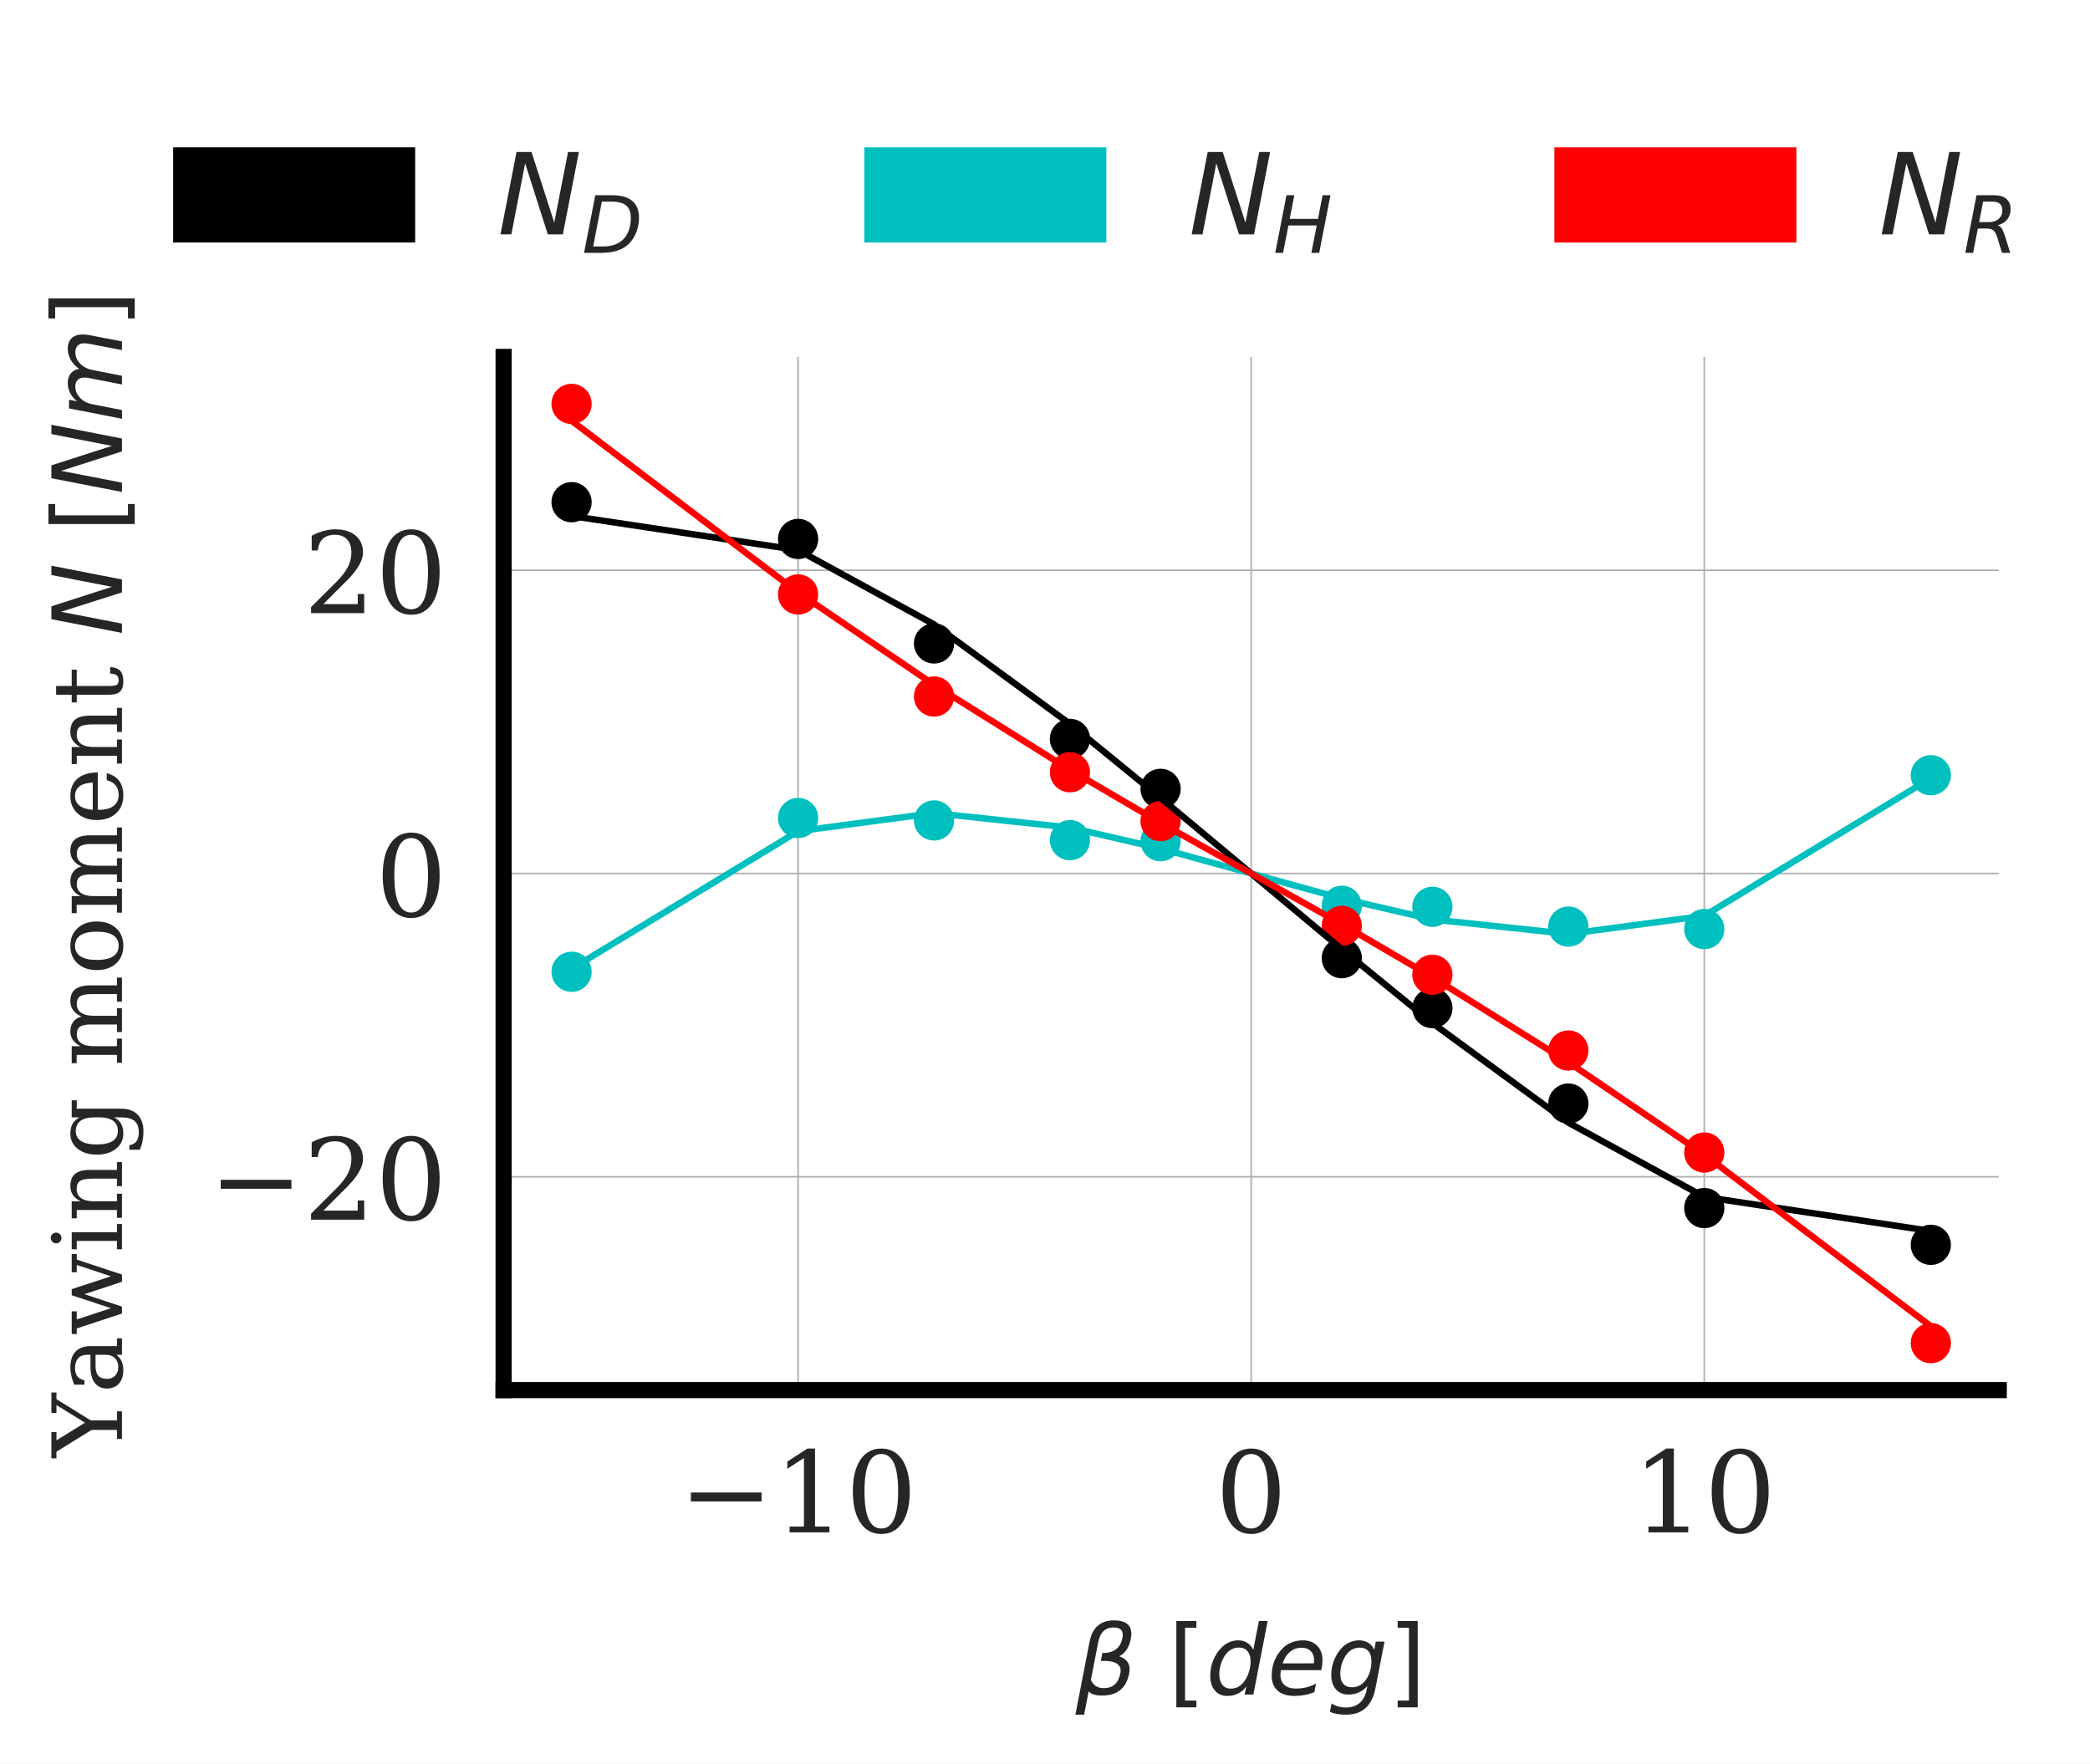
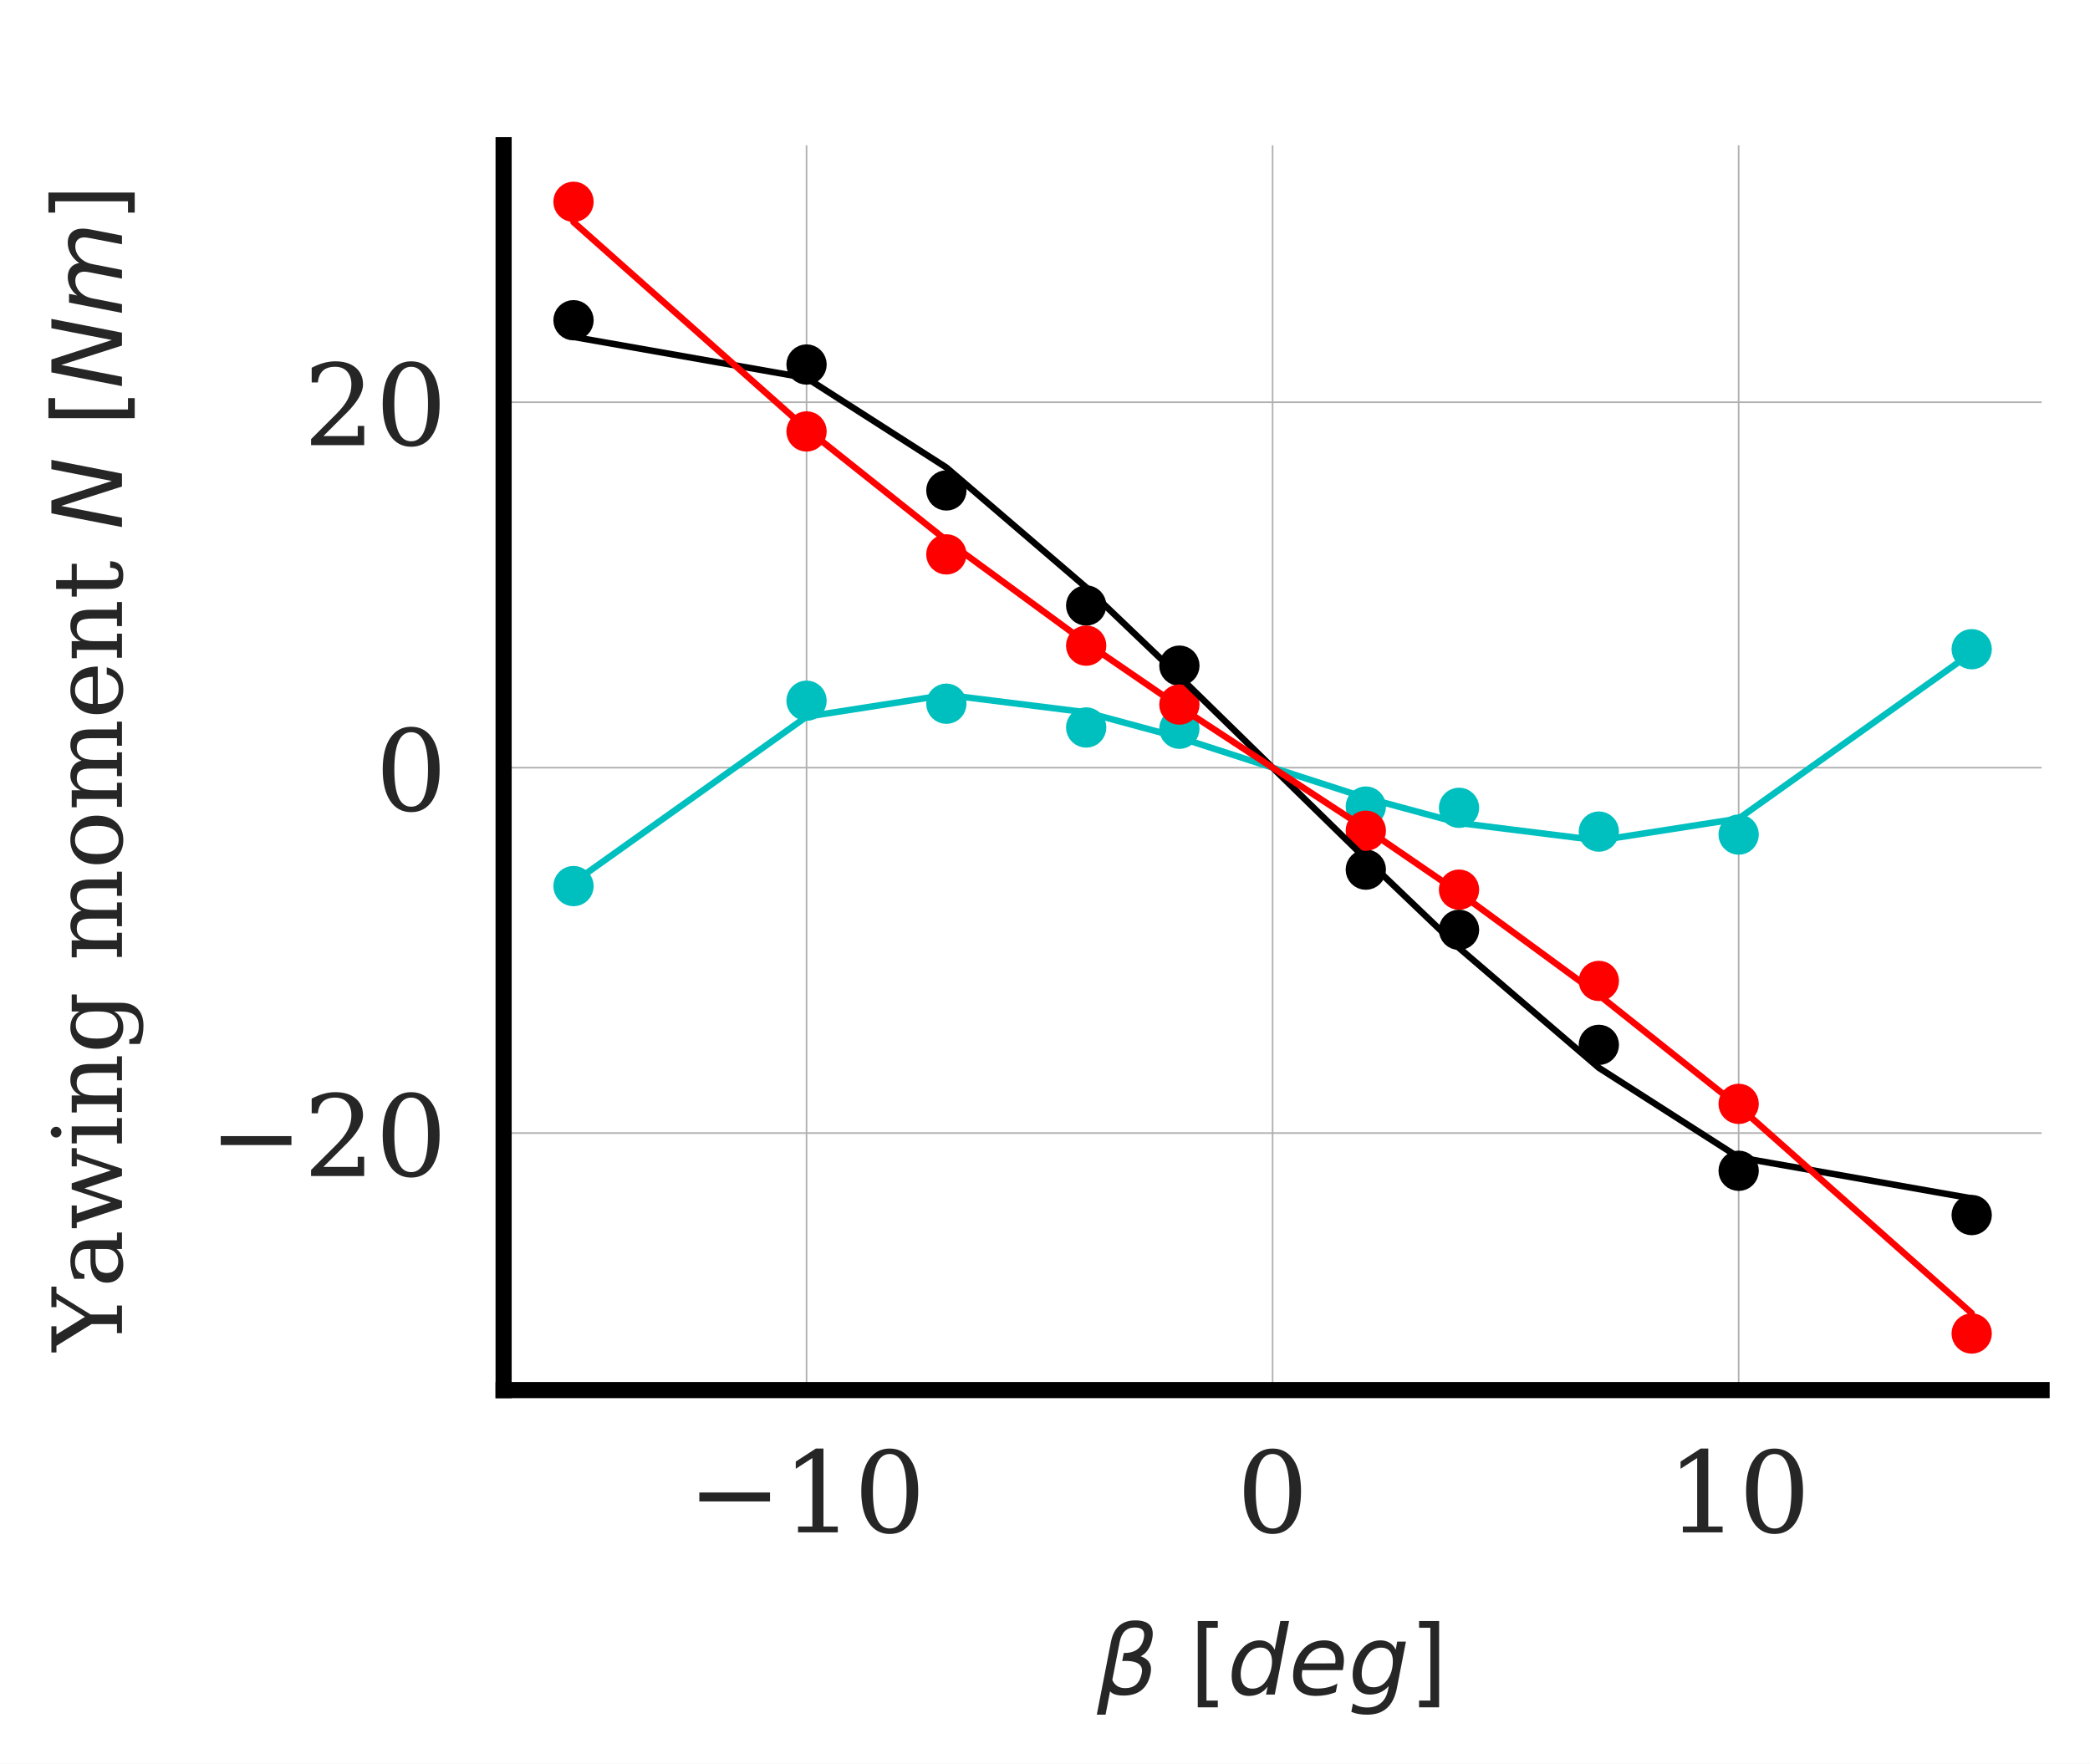
<svg xmlns="http://www.w3.org/2000/svg" xmlns:xlink="http://www.w3.org/1999/xlink" width="129.54pt" height="109.312pt" viewBox="0 0 129.54 109.312" version="1.1">
  <defs>
    <style type="text/css">*{stroke-linejoin: round; stroke-linecap: butt}</style>
  </defs>
  <g id="figure_1">
    <g id="patch_1">
      <path d="M 0 109.312  L 129.54 109.312  L 129.54 0  L 0 0  z " style="fill: #ffffff" />
    </g>
    <g id="axes_1">
      <g id="patch_2">
-         <path d="M 31.214 86.157  L 123.885 86.157  L 123.885 22.122  L 31.214 22.122  z " style="fill: #ffffff" />
+         <path d="M 31.214 86.157  L 126.54 86.157  L 126.54 9.001  L 31.214 9.001  z " style="fill: #ffffff" />
      </g>
      <g id="matplotlib.axis_1">
        <g id="xtick_1">
          <g id="line2d_1">
-             <path d="M 49.467 86.157  L 49.467 22.122  " clip-path="url(#p1631cb01ed)" style="fill: none; stroke: #b0b0b0; stroke-width: 0.1; stroke-linecap: round" />
+             <path d="M 49.99 86.157  L 49.99 9.001  " clip-path="url(#p4af76c123a)" style="fill: none; stroke: #b0b0b0; stroke-width: 0.1; stroke-linecap: round" />
          </g>
          <g id="line2d_2" />
          <g id="text_1">
-             <g style="fill: #262626" transform="translate(42.08038 94.97553) scale(0.07 -0.07)">
+             <g style="fill: #262626" transform="translate(42.60321 94.97553) scale(0.07 -0.07)">
              <defs>
                <path id="DejaVuSerif-2212" d="M 678 2259  L 4684 2259  L 4684 1753  L 678 1753  L 678 2259  z " transform="scale(0.015625)" />
                <path id="DejaVuSerif-31" d="M 909 0  L 909 331  L 1722 331  L 1722 4213  L 781 3603  L 781 4013  L 1919 4750  L 2350 4750  L 2350 331  L 3163 331  L 3163 0  L 909 0  z " transform="scale(0.015625)" />
                <path id="DejaVuSerif-30" d="M 2034 219  Q 2513 219 2750 744  Q 2988 1269 2988 2328  Q 2988 3391 2750 3916  Q 2513 4441 2034 4441  Q 1556 4441 1318 3916  Q 1081 3391 1081 2328  Q 1081 1269 1318 744  Q 1556 219 2034 219  z M 2034 -91  Q 1275 -91 848 546  Q 422 1184 422 2328  Q 422 3475 848 4112  Q 1275 4750 2034 4750  Q 2797 4750 3222 4112  Q 3647 3475 3647 2328  Q 3647 1184 3222 546  Q 2797 -91 2034 -91  z " transform="scale(0.015625)" />
              </defs>
              <use xlink:href="#DejaVuSerif-2212" />
              <use xlink:href="#DejaVuSerif-31" x="83.789" />
              <use xlink:href="#DejaVuSerif-30" x="147.412" />
            </g>
          </g>
        </g>
        <g id="xtick_2">
          <g id="line2d_3">
-             <path d="M 77.549 86.157  L 77.549 22.122  " clip-path="url(#p1631cb01ed)" style="fill: none; stroke: #b0b0b0; stroke-width: 0.1; stroke-linecap: round" />
+             <path d="M 78.877 86.157  L 78.877 9.001  " clip-path="url(#p4af76c123a)" style="fill: none; stroke: #b0b0b0; stroke-width: 0.1; stroke-linecap: round" />
          </g>
          <g id="line2d_4" />
          <g id="text_2">
-             <g style="fill: #262626" transform="translate(75.32245 94.97553) scale(0.07 -0.07)">
+             <g style="fill: #262626" transform="translate(76.64965 94.97553) scale(0.07 -0.07)">
              <use xlink:href="#DejaVuSerif-30" />
            </g>
          </g>
        </g>
        <g id="xtick_3">
          <g id="line2d_5">
-             <path d="M 105.632 86.157  L 105.632 22.122  " clip-path="url(#p1631cb01ed)" style="fill: none; stroke: #b0b0b0; stroke-width: 0.1; stroke-linecap: round" />
+             <path d="M 107.763 86.157  L 107.763 9.001  " clip-path="url(#p4af76c123a)" style="fill: none; stroke: #b0b0b0; stroke-width: 0.1; stroke-linecap: round" />
          </g>
          <g id="line2d_6" />
          <g id="text_3">
-             <g style="fill: #262626" transform="translate(101.1779 94.97553) scale(0.07 -0.07)">
+             <g style="fill: #262626" transform="translate(103.3094 94.97553) scale(0.07 -0.07)">
              <use xlink:href="#DejaVuSerif-31" />
              <use xlink:href="#DejaVuSerif-30" x="63.623" />
            </g>
          </g>
        </g>
        <g id="text_4">
-           <g style="fill: #262626" transform="translate(66.65932 105.0513) scale(0.06 -0.06)">
+           <g style="fill: #262626" transform="translate(67.98652 105.0513) scale(0.06 -0.06)">
            <defs>
              <path id="DejaVuSans-Oblique-3b2" d="M 872 216  L 572 -1331  L -6 -1331  L 928 3478  Q 1206 4903 2538 4903  Q 3888 4903 3659 3700  Q 3503 2844 2894 2531  Q 3713 2250 3553 1416  Q 3272 -69 1759 -66  Q 1097 -63 872 216  z M 1019 966  Q 1259 422 1875 425  Q 2775 425 2966 1406  Q 3138 2288 1675 2219  L 1778 2750  Q 2909 2731 3106 3750  Q 3241 4438 2509 4434  Q 1691 4434 1503 3459  L 1019 966  z " transform="scale(0.015625)" />
              <path id="DejaVuSerif-20" transform="scale(0.015625)" />
              <path id="DejaVuSans-5b" d="M 550 4863  L 1875 4863  L 1875 4416  L 1125 4416  L 1125 -397  L 1875 -397  L 1875 -844  L 550 -844  L 550 4863  z " transform="scale(0.015625)" />
              <path id="DejaVuSans-Oblique-64" d="M 2675 525  Q 2444 222 2128 65  Q 1813 -91 1428 -91  Q 903 -91 598 267  Q 294 625 294 1247  Q 294 1766 478 2236  Q 663 2706 1013 3078  Q 1244 3325 1534 3454  Q 1825 3584 2144 3584  Q 2481 3584 2739 3421  Q 2997 3259 3138 2956  L 3513 4863  L 4091 4863  L 3144 0  L 2566 0  L 2675 525  z M 891 1350  Q 891 897 1095 644  Q 1300 391 1663 391  Q 1931 391 2161 520  Q 2391 650 2566 903  Q 2750 1166 2856 1509  Q 2963 1853 2963 2188  Q 2963 2622 2758 2865  Q 2553 3109 2194 3109  Q 1922 3109 1687 2981  Q 1453 2853 1288 2613  Q 1106 2353 998 2009  Q 891 1666 891 1350  z " transform="scale(0.015625)" />
              <path id="DejaVuSans-Oblique-65" d="M 3078 2063  Q 3088 2113 3092 2166  Q 3097 2219 3097 2272  Q 3097 2653 2873 2875  Q 2650 3097 2266 3097  Q 1838 3097 1509 2826  Q 1181 2556 1013 2059  L 3078 2063  z M 3578 1613  L 903 1613  Q 884 1494 878 1425  Q 872 1356 872 1306  Q 872 872 1139 634  Q 1406 397 1894 397  Q 2269 397 2603 481  Q 2938 566 3225 728  L 3116 159  Q 2806 34 2476 -28  Q 2147 -91 1806 -91  Q 1078 -91 686 257  Q 294 606 294 1247  Q 294 1794 489 2264  Q 684 2734 1063 3103  Q 1306 3334 1642 3459  Q 1978 3584 2356 3584  Q 2950 3584 3301 3228  Q 3653 2872 3653 2272  Q 3653 2128 3634 1964  Q 3616 1800 3578 1613  z " transform="scale(0.015625)" />
              <path id="DejaVuSans-Oblique-67" d="M 3816 3500  L 3219 434  Q 3047 -456 2561 -893  Q 2075 -1331 1253 -1331  Q 950 -1331 690 -1286  Q 431 -1241 206 -1147  L 313 -588  Q 525 -725 762 -790  Q 1000 -856 1269 -856  Q 1816 -856 2167 -557  Q 2519 -259 2631 300  L 2681 563  Q 2441 288 2122 144  Q 1803 0 1434 0  Q 903 0 598 351  Q 294 703 294 1319  Q 294 1803 478 2267  Q 663 2731 997 3091  Q 1219 3328 1514 3456  Q 1809 3584 2131 3584  Q 2484 3584 2746 3420  Q 3009 3256 3138 2956  L 3238 3500  L 3816 3500  z M 2950 2216  Q 2950 2641 2750 2872  Q 2550 3103 2181 3103  Q 1953 3103 1747 3012  Q 1541 2922 1394 2759  Q 1156 2491 1023 2127  Q 891 1763 891 1375  Q 891 944 1092 712  Q 1294 481 1672 481  Q 2219 481 2584 976  Q 2950 1472 2950 2216  z " transform="scale(0.015625)" />
              <path id="DejaVuSans-5d" d="M 1947 4863  L 1947 -844  L 622 -844  L 622 -397  L 1369 -397  L 1369 4416  L 622 4416  L 622 4863  L 1947 4863  z " transform="scale(0.015625)" />
            </defs>
            <use xlink:href="#DejaVuSans-Oblique-3b2" transform="translate(0 0.390625)" />
            <use xlink:href="#DejaVuSerif-20" transform="translate(63.81836 0.390625)" />
            <use xlink:href="#DejaVuSans-5b" transform="translate(95.60547 0.390625)" />
            <use xlink:href="#DejaVuSans-Oblique-64" transform="translate(134.6191 0.390625)" />
            <use xlink:href="#DejaVuSans-Oblique-65" transform="translate(198.0957 0.390625)" />
            <use xlink:href="#DejaVuSans-Oblique-67" transform="translate(259.6191 0.390625)" />
            <use xlink:href="#DejaVuSans-5d" transform="translate(323.0957 0.390625)" />
          </g>
        </g>
      </g>
      <g id="matplotlib.axis_2">
        <g id="ytick_1">
          <g id="line2d_7">
-             <path d="M 31.214 72.936  L 123.885 72.936  " clip-path="url(#p1631cb01ed)" style="fill: none; stroke: #b0b0b0; stroke-width: 0.1; stroke-linecap: round" />
+             <path d="M 31.214 70.227  L 126.54 70.227  " clip-path="url(#p4af76c123a)" style="fill: none; stroke: #b0b0b0; stroke-width: 0.1; stroke-linecap: round" />
          </g>
          <g id="line2d_8" />
          <g id="text_5">
-             <g style="fill: #262626" transform="translate(12.94024 75.59553) scale(0.07 -0.07)">
+             <g style="fill: #262626" transform="translate(12.94024 72.88647) scale(0.07 -0.07)">
              <defs>
                <path id="DejaVuSerif-32" d="M 819 3553  L 469 3553  L 469 4384  Q 803 4563 1142 4656  Q 1481 4750 1806 4750  Q 2534 4750 2956 4397  Q 3378 4044 3378 3438  Q 3378 2753 2422 1800  Q 2347 1728 2309 1691  L 1131 513  L 3078 513  L 3078 1088  L 3444 1088  L 3444 0  L 434 0  L 434 341  L 1850 1753  Q 2319 2222 2519 2614  Q 2719 3006 2719 3438  Q 2719 3909 2473 4175  Q 2228 4441 1797 4441  Q 1350 4441 1106 4219  Q 863 3997 819 3553  z " transform="scale(0.015625)" />
              </defs>
              <use xlink:href="#DejaVuSerif-2212" />
              <use xlink:href="#DejaVuSerif-32" x="83.789" />
              <use xlink:href="#DejaVuSerif-30" x="147.412" />
            </g>
          </g>
        </g>
        <g id="ytick_2">
          <g id="line2d_9">
-             <path d="M 31.214 54.139  L 123.885 54.139  " clip-path="url(#p1631cb01ed)" style="fill: none; stroke: #b0b0b0; stroke-width: 0.1; stroke-linecap: round" />
+             <path d="M 31.214 47.579  L 126.54 47.579  " clip-path="url(#p4af76c123a)" style="fill: none; stroke: #b0b0b0; stroke-width: 0.1; stroke-linecap: round" />
          </g>
          <g id="line2d_10" />
          <g id="text_6">
-             <g style="fill: #262626" transform="translate(23.25977 56.79887) scale(0.07 -0.07)">
+             <g style="fill: #262626" transform="translate(23.25977 50.23812) scale(0.07 -0.07)">
              <use xlink:href="#DejaVuSerif-30" />
            </g>
          </g>
        </g>
        <g id="ytick_3">
          <g id="line2d_11">
-             <path d="M 31.214 35.343  L 123.885 35.343  " clip-path="url(#p1631cb01ed)" style="fill: none; stroke: #b0b0b0; stroke-width: 0.1; stroke-linecap: round" />
+             <path d="M 31.214 24.93  L 126.54 24.93  " clip-path="url(#p4af76c123a)" style="fill: none; stroke: #b0b0b0; stroke-width: 0.1; stroke-linecap: round" />
          </g>
          <g id="line2d_12" />
          <g id="text_7">
-             <g style="fill: #262626" transform="translate(18.80602 38.0022) scale(0.07 -0.07)">
+             <g style="fill: #262626" transform="translate(18.80602 27.58978) scale(0.07 -0.07)">
              <use xlink:href="#DejaVuSerif-32" />
              <use xlink:href="#DejaVuSerif-30" x="63.623" />
            </g>
          </g>
        </g>
        <g id="text_8">
-           <g style="fill: #262626" transform="translate(7.56024 90.31941) rotate(-90) scale(0.06 -0.06)">
+           <g style="fill: #262626" transform="translate(7.56024 83.75867) rotate(-90) scale(0.06 -0.06)">
            <defs>
              <path id="DejaVuSerif-59" d="M 1209 0  L 1209 331  L 1806 331  L 1806 2009  L 366 4331  L -72 4331  L -72 4666  L 1663 4666  L 1663 4331  L 1119 4331  L 2284 2444  L 3450 4331  L 2925 4331  L 2925 4666  L 4281 4666  L 4281 4331  L 3841 4331  L 2438 2069  L 2438 331  L 3034 331  L 3034 0  L 1209 0  z " transform="scale(0.015625)" />
              <path id="DejaVuSerif-61" d="M 2547 1044  L 2547 1747  L 1806 1747  Q 1378 1747 1168 1562  Q 959 1378 959 997  Q 959 650 1171 447  Q 1384 244 1747 244  Q 2106 244 2326 466  Q 2547 688 2547 1044  z M 3122 2075  L 3122 331  L 3634 331  L 3634 0  L 2547 0  L 2547 359  Q 2356 128 2106 18  Q 1856 -91 1522 -91  Q 969 -91 644 203  Q 319 497 319 997  Q 319 1513 691 1797  Q 1063 2081 1741 2081  L 2547 2081  L 2547 2309  Q 2547 2688 2317 2895  Q 2088 3103 1672 3103  Q 1328 3103 1125 2947  Q 922 2791 872 2484  L 575 2484  L 575 3156  Q 875 3284 1158 3348  Q 1441 3413 1709 3413  Q 2400 3413 2761 3070  Q 3122 2728 3122 2075  z " transform="scale(0.015625)" />
              <path id="DejaVuSerif-77" d="M 3072 3322  L 3922 728  L 4672 2988  L 4191 2988  L 4191 3322  L 5394 3322  L 5394 2988  L 5025 2988  L 4038 0  L 3559 0  L 2741 2484  L 1919 0  L 1459 0  L 475 2988  L 103 2988  L 103 3322  L 1606 3322  L 1606 2988  L 1069 2988  L 1813 728  L 2669 3322  L 3072 3322  z " transform="scale(0.015625)" />
              <path id="DejaVuSerif-69" d="M 622 4353  Q 622 4497 726 4603  Q 831 4709 978 4709  Q 1122 4709 1226 4603  Q 1331 4497 1331 4353  Q 1331 4206 1228 4103  Q 1125 4000 978 4000  Q 831 4000 726 4103  Q 622 4206 622 4353  z M 1356 331  L 1900 331  L 1900 0  L 231 0  L 231 331  L 781 331  L 781 2988  L 231 2988  L 231 3322  L 1356 3322  L 1356 331  z " transform="scale(0.015625)" />
              <path id="DejaVuSerif-6e" d="M 263 0  L 263 331  L 781 331  L 781 2988  L 231 2988  L 231 3322  L 1356 3322  L 1356 2731  Q 1516 3069 1770 3241  Q 2025 3413 2363 3413  Q 2913 3413 3172 3097  Q 3431 2781 3431 2113  L 3431 331  L 3944 331  L 3944 0  L 2356 0  L 2356 331  L 2853 331  L 2853 1931  Q 2853 2541 2703 2767  Q 2553 2994 2175 2994  Q 1775 2994 1565 2701  Q 1356 2409 1356 1850  L 1356 331  L 1856 331  L 1856 0  L 263 0  z " transform="scale(0.015625)" />
              <path id="DejaVuSerif-67" d="M 3359 2988  L 3359 72  Q 3359 -644 2965 -1033  Q 2572 -1422 1844 -1422  Q 1516 -1422 1216 -1362  Q 916 -1303 641 -1184  L 641 -488  L 941 -488  Q 997 -813 1206 -963  Q 1416 -1113 1806 -1113  Q 2313 -1113 2548 -827  Q 2784 -541 2784 72  L 2784 519  Q 2616 206 2355 57  Q 2094 -91 1709 -91  Q 1097 -91 708 395  Q 319 881 319 1663  Q 319 2444 706 2928  Q 1094 3413 1709 3413  Q 2094 3413 2355 3264  Q 2616 3116 2784 2803  L 2784 3322  L 3909 3322  L 3909 2988  L 3359 2988  z M 2784 1825  Q 2784 2422 2554 2737  Q 2325 3053 1888 3053  Q 1444 3053 1217 2703  Q 991 2353 991 1663  Q 991 975 1217 622  Q 1444 269 1888 269  Q 2325 269 2554 583  Q 2784 897 2784 1497  L 2784 1825  z " transform="scale(0.015625)" />
              <path id="DejaVuSerif-6d" d="M 3316 2675  Q 3481 3041 3739 3227  Q 3997 3413 4341 3413  Q 4863 3413 5119 3089  Q 5375 2766 5375 2113  L 5375 331  L 5894 331  L 5894 0  L 4300 0  L 4300 331  L 4800 331  L 4800 2047  Q 4800 2556 4650 2772  Q 4500 2988 4153 2988  Q 3769 2988 3567 2697  Q 3366 2406 3366 1850  L 3366 331  L 3866 331  L 3866 0  L 2291 0  L 2291 331  L 2791 331  L 2791 2069  Q 2791 2566 2641 2777  Q 2491 2988 2144 2988  Q 1759 2988 1557 2697  Q 1356 2406 1356 1850  L 1356 331  L 1856 331  L 1856 0  L 263 0  L 263 331  L 781 331  L 781 2994  L 231 2994  L 231 3322  L 1356 3322  L 1356 2731  Q 1516 3063 1762 3238  Q 2009 3413 2322 3413  Q 2709 3413 2968 3220  Q 3228 3028 3316 2675  z " transform="scale(0.015625)" />
              <path id="DejaVuSerif-6f" d="M 1925 219  Q 2388 219 2623 584  Q 2859 950 2859 1663  Q 2859 2375 2623 2739  Q 2388 3103 1925 3103  Q 1463 3103 1227 2739  Q 991 2375 991 1663  Q 991 950 1228 584  Q 1466 219 1925 219  z M 1925 -91  Q 1200 -91 759 389  Q 319 869 319 1663  Q 319 2456 758 2934  Q 1197 3413 1925 3413  Q 2653 3413 3092 2934  Q 3531 2456 3531 1663  Q 3531 869 3092 389  Q 2653 -91 1925 -91  z " transform="scale(0.015625)" />
              <path id="DejaVuSerif-65" d="M 3469 1600  L 991 1600  L 991 1575  Q 991 903 1244 561  Q 1497 219 1991 219  Q 2369 219 2611 417  Q 2853 616 2950 1006  L 3413 1006  Q 3275 459 2904 184  Q 2534 -91 1931 -91  Q 1203 -91 761 389  Q 319 869 319 1663  Q 319 2450 753 2931  Q 1188 3413 1894 3413  Q 2647 3413 3050 2948  Q 3453 2484 3469 1600  z M 2791 1931  Q 2772 2513 2545 2808  Q 2319 3103 1894 3103  Q 1497 3103 1269 2806  Q 1041 2509 991 1931  L 2791 1931  z " transform="scale(0.015625)" />
              <path id="DejaVuSerif-74" d="M 691 2988  L 184 2988  L 184 3322  L 691 3322  L 691 4353  L 1269 4353  L 1269 3322  L 2350 3322  L 2350 2988  L 1269 2988  L 1269 878  Q 1269 456 1350 337  Q 1431 219 1650 219  Q 1875 219 1978 351  Q 2081 484 2088 781  L 2522 781  Q 2497 328 2275 118  Q 2053 -91 1600 -91  Q 1103 -91 897 129  Q 691 350 691 878  L 691 2988  z " transform="scale(0.015625)" />
              <path id="DejaVuSans-Oblique-4e" d="M 1081 4666  L 1931 4666  L 3219 666  L 4000 4666  L 4616 4666  L 3706 0  L 2853 0  L 1569 4025  L 788 0  L 172 0  L 1081 4666  z " transform="scale(0.015625)" />
              <path id="DejaVuSans-Oblique-6d" d="M 5747 2113  L 5338 0  L 4763 0  L 5166 2094  Q 5191 2228 5203 2325  Q 5216 2422 5216 2491  Q 5216 2772 5059 2928  Q 4903 3084 4622 3084  Q 4203 3084 3875 2770  Q 3547 2456 3450 1953  L 3066 0  L 2491 0  L 2900 2094  Q 2925 2209 2937 2307  Q 2950 2406 2950 2484  Q 2950 2769 2794 2926  Q 2638 3084 2363 3084  Q 1938 3084 1609 2770  Q 1281 2456 1184 1953  L 800 0  L 225 0  L 909 3500  L 1484 3500  L 1375 2956  Q 1609 3263 1923 3423  Q 2238 3584 2597 3584  Q 2978 3584 3223 3384  Q 3469 3184 3519 2828  Q 3781 3197 4126 3390  Q 4472 3584 4856 3584  Q 5306 3584 5551 3325  Q 5797 3066 5797 2591  Q 5797 2488 5784 2364  Q 5772 2241 5747 2113  z " transform="scale(0.015625)" />
            </defs>
            <use xlink:href="#DejaVuSerif-59" transform="translate(0 0.015625)" />
            <use xlink:href="#DejaVuSerif-61" transform="translate(66.01562 0.015625)" />
            <use xlink:href="#DejaVuSerif-77" transform="translate(125.6348 0.015625)" />
            <use xlink:href="#DejaVuSerif-69" transform="translate(211.2305 0.015625)" />
            <use xlink:href="#DejaVuSerif-6e" transform="translate(243.2129 0.015625)" />
            <use xlink:href="#DejaVuSerif-67" transform="translate(307.6172 0.015625)" />
            <use xlink:href="#DejaVuSerif-20" transform="translate(371.6309 0.015625)" />
            <use xlink:href="#DejaVuSerif-6d" transform="translate(403.418 0.015625)" />
            <use xlink:href="#DejaVuSerif-6f" transform="translate(498.2422 0.015625)" />
            <use xlink:href="#DejaVuSerif-6d" transform="translate(558.4473 0.015625)" />
            <use xlink:href="#DejaVuSerif-65" transform="translate(653.2715 0.015625)" />
            <use xlink:href="#DejaVuSerif-6e" transform="translate(712.4512 0.015625)" />
            <use xlink:href="#DejaVuSerif-74" transform="translate(776.8555 0.015625)" />
            <use xlink:href="#DejaVuSerif-20" transform="translate(817.041 0.015625)" />
            <use xlink:href="#DejaVuSans-Oblique-4e" transform="translate(848.8281 0.015625)" />
            <use xlink:href="#DejaVuSerif-20" transform="translate(923.6328 0.015625)" />
            <use xlink:href="#DejaVuSans-5b" transform="translate(955.4199 0.015625)" />
            <use xlink:href="#DejaVuSans-Oblique-4e" transform="translate(994.4336 0.015625)" />
            <use xlink:href="#DejaVuSans-Oblique-6d" transform="translate(1069.238 0.015625)" />
            <use xlink:href="#DejaVuSans-5d" transform="translate(1166.65 0.015625)" />
          </g>
        </g>
      </g>
      <g id="line2d_13">
        <defs>
-           <path id="md40ed41272" d="M 0 0.75  C 0.199 0.75 0.39 0.671 0.53 0.53  C 0.671 0.39 0.75 0.199 0.75 0  C 0.75 -0.199 0.671 -0.39 0.53 -0.53  C 0.39 -0.671 0.199 -0.75 0 -0.75  C -0.199 -0.75 -0.39 -0.671 -0.53 -0.53  C -0.671 -0.39 -0.75 -0.199 -0.75 0  C -0.75 0.199 -0.671 0.39 -0.53 0.53  C -0.39 0.671 -0.199 0.75 0 0.75  z " style="stroke: #000000" />
+           <path id="m2c7fc8bb51" d="M 0 0.75  C 0.199 0.75 0.39 0.671 0.53 0.53  C 0.671 0.39 0.75 0.199 0.75 0  C 0.75 -0.199 0.671 -0.39 0.53 -0.53  C 0.39 -0.671 0.199 -0.75 0 -0.75  C -0.199 -0.75 -0.39 -0.671 -0.53 -0.53  C -0.671 -0.39 -0.75 -0.199 -0.75 0  C -0.75 0.199 -0.671 0.39 -0.53 0.53  C -0.39 0.671 -0.199 0.75 0 0.75  z " style="stroke: #000000" />
        </defs>
-         <g clip-path="url(#p1631cb01ed)">
-           <use xlink:href="#md40ed41272" x="35.426" y="31.125" style="stroke: #000000" />
-           <use xlink:href="#md40ed41272" x="49.467" y="33.403" style="stroke: #000000" />
-           <use xlink:href="#md40ed41272" x="57.892" y="39.88" style="stroke: #000000" />
-           <use xlink:href="#md40ed41272" x="66.316" y="45.797" style="stroke: #000000" />
-           <use xlink:href="#md40ed41272" x="71.933" y="48.893" style="stroke: #000000" />
-           <use xlink:href="#md40ed41272" x="83.166" y="59.386" style="stroke: #000000" />
-           <use xlink:href="#md40ed41272" x="88.782" y="62.481" style="stroke: #000000" />
-           <use xlink:href="#md40ed41272" x="97.207" y="68.399" style="stroke: #000000" />
-           <use xlink:href="#md40ed41272" x="105.632" y="74.876" style="stroke: #000000" />
-           <use xlink:href="#md40ed41272" x="119.673" y="77.154" style="stroke: #000000" />
+         <g clip-path="url(#p4af76c123a)">
+           <use xlink:href="#m2c7fc8bb51" x="35.547" y="19.848" style="stroke: #000000" />
+           <use xlink:href="#m2c7fc8bb51" x="49.99" y="22.593" style="stroke: #000000" />
+           <use xlink:href="#m2c7fc8bb51" x="58.656" y="30.397" style="stroke: #000000" />
+           <use xlink:href="#m2c7fc8bb51" x="67.322" y="37.527" style="stroke: #000000" />
+           <use xlink:href="#m2c7fc8bb51" x="73.099" y="41.257" style="stroke: #000000" />
+           <use xlink:href="#m2c7fc8bb51" x="84.654" y="53.9" style="stroke: #000000" />
+           <use xlink:href="#m2c7fc8bb51" x="90.431" y="57.63" style="stroke: #000000" />
+           <use xlink:href="#m2c7fc8bb51" x="99.097" y="64.76" style="stroke: #000000" />
+           <use xlink:href="#m2c7fc8bb51" x="107.763" y="72.564" style="stroke: #000000" />
+           <use xlink:href="#m2c7fc8bb51" x="122.207" y="75.309" style="stroke: #000000" />
        </g>
      </g>
      <g id="line2d_14">
        <defs>
-           <path id="m2b3c892847" d="M 0 0.75  C 0.199 0.75 0.39 0.671 0.53 0.53  C 0.671 0.39 0.75 0.199 0.75 0  C 0.75 -0.199 0.671 -0.39 0.53 -0.53  C 0.39 -0.671 0.199 -0.75 0 -0.75  C -0.199 -0.75 -0.39 -0.671 -0.53 -0.53  C -0.671 -0.39 -0.75 -0.199 -0.75 0  C -0.75 0.199 -0.671 0.39 -0.53 0.53  C -0.39 0.671 -0.199 0.75 0 0.75  z " style="stroke: #00bfbf" />
+           <path id="m08fb48c617" d="M 0 0.75  C 0.199 0.75 0.39 0.671 0.53 0.53  C 0.671 0.39 0.75 0.199 0.75 0  C 0.75 -0.199 0.671 -0.39 0.53 -0.53  C 0.39 -0.671 0.199 -0.75 0 -0.75  C -0.199 -0.75 -0.39 -0.671 -0.53 -0.53  C -0.671 -0.39 -0.75 -0.199 -0.75 0  C -0.75 0.199 -0.671 0.39 -0.53 0.53  C -0.39 0.671 -0.199 0.75 0 0.75  z " style="stroke: #00bfbf" />
        </defs>
-         <g clip-path="url(#p1631cb01ed)">
-           <use xlink:href="#m2b3c892847" x="35.426" y="60.231" style="fill: #00bfbf; stroke: #00bfbf" />
-           <use xlink:href="#m2b3c892847" x="49.467" y="50.697" style="fill: #00bfbf; stroke: #00bfbf" />
-           <use xlink:href="#m2b3c892847" x="57.892" y="50.85" style="fill: #00bfbf; stroke: #00bfbf" />
-           <use xlink:href="#m2b3c892847" x="66.316" y="52.073" style="fill: #00bfbf; stroke: #00bfbf" />
-           <use xlink:href="#m2b3c892847" x="71.933" y="52.138" style="fill: #00bfbf; stroke: #00bfbf" />
-           <use xlink:href="#m2b3c892847" x="83.166" y="56.141" style="fill: #00bfbf; stroke: #00bfbf" />
-           <use xlink:href="#m2b3c892847" x="88.782" y="56.205" style="fill: #00bfbf; stroke: #00bfbf" />
-           <use xlink:href="#m2b3c892847" x="97.207" y="57.429" style="fill: #00bfbf; stroke: #00bfbf" />
-           <use xlink:href="#m2b3c892847" x="105.632" y="57.582" style="fill: #00bfbf; stroke: #00bfbf" />
-           <use xlink:href="#m2b3c892847" x="119.673" y="48.047" style="fill: #00bfbf; stroke: #00bfbf" />
+         <g clip-path="url(#p4af76c123a)">
+           <use xlink:href="#m08fb48c617" x="35.547" y="54.919" style="fill: #00bfbf; stroke: #00bfbf" />
+           <use xlink:href="#m08fb48c617" x="49.99" y="43.431" style="fill: #00bfbf; stroke: #00bfbf" />
+           <use xlink:href="#m08fb48c617" x="58.656" y="43.616" style="fill: #00bfbf; stroke: #00bfbf" />
+           <use xlink:href="#m08fb48c617" x="67.322" y="45.089" style="fill: #00bfbf; stroke: #00bfbf" />
+           <use xlink:href="#m08fb48c617" x="73.099" y="45.167" style="fill: #00bfbf; stroke: #00bfbf" />
+           <use xlink:href="#m08fb48c617" x="84.654" y="49.991" style="fill: #00bfbf; stroke: #00bfbf" />
+           <use xlink:href="#m08fb48c617" x="90.431" y="50.068" style="fill: #00bfbf; stroke: #00bfbf" />
+           <use xlink:href="#m08fb48c617" x="99.097" y="51.542" style="fill: #00bfbf; stroke: #00bfbf" />
+           <use xlink:href="#m08fb48c617" x="107.763" y="51.726" style="fill: #00bfbf; stroke: #00bfbf" />
+           <use xlink:href="#m08fb48c617" x="122.207" y="40.238" style="fill: #00bfbf; stroke: #00bfbf" />
        </g>
      </g>
      <g id="line2d_15">
        <defs>
-           <path id="m1013932587" d="M 0 0.75  C 0.199 0.75 0.39 0.671 0.53 0.53  C 0.671 0.39 0.75 0.199 0.75 0  C 0.75 -0.199 0.671 -0.39 0.53 -0.53  C 0.39 -0.671 0.199 -0.75 0 -0.75  C -0.199 -0.75 -0.39 -0.671 -0.53 -0.53  C -0.671 -0.39 -0.75 -0.199 -0.75 0  C -0.75 0.199 -0.671 0.39 -0.53 0.53  C -0.39 0.671 -0.199 0.75 0 0.75  z " style="stroke: #ff0000" />
+           <path id="m0ddd97b7f8" d="M 0 0.75  C 0.199 0.75 0.39 0.671 0.53 0.53  C 0.671 0.39 0.75 0.199 0.75 0  C 0.75 -0.199 0.671 -0.39 0.53 -0.53  C 0.39 -0.671 0.199 -0.75 0 -0.75  C -0.199 -0.75 -0.39 -0.671 -0.53 -0.53  C -0.671 -0.39 -0.75 -0.199 -0.75 0  C -0.75 0.199 -0.671 0.39 -0.53 0.53  C -0.39 0.671 -0.199 0.75 0 0.75  z " style="stroke: #ff0000" />
        </defs>
-         <g clip-path="url(#p1631cb01ed)">
-           <use xlink:href="#m1013932587" x="35.426" y="25.033" style="fill: #ff0000; stroke: #ff0000" />
-           <use xlink:href="#m1013932587" x="49.467" y="36.845" style="fill: #ff0000; stroke: #ff0000" />
-           <use xlink:href="#m1013932587" x="57.892" y="43.169" style="fill: #ff0000; stroke: #ff0000" />
-           <use xlink:href="#m1013932587" x="66.316" y="47.863" style="fill: #ff0000; stroke: #ff0000" />
-           <use xlink:href="#m1013932587" x="71.933" y="50.895" style="fill: #ff0000; stroke: #ff0000" />
-           <use xlink:href="#m1013932587" x="83.166" y="57.384" style="fill: #ff0000; stroke: #ff0000" />
-           <use xlink:href="#m1013932587" x="88.782" y="60.415" style="fill: #ff0000; stroke: #ff0000" />
-           <use xlink:href="#m1013932587" x="97.207" y="65.11" style="fill: #ff0000; stroke: #ff0000" />
-           <use xlink:href="#m1013932587" x="105.632" y="71.434" style="fill: #ff0000; stroke: #ff0000" />
-           <use xlink:href="#m1013932587" x="119.673" y="83.246" style="fill: #ff0000; stroke: #ff0000" />
+         <g clip-path="url(#p4af76c123a)">
+           <use xlink:href="#m0ddd97b7f8" x="35.547" y="12.508" style="fill: #ff0000; stroke: #ff0000" />
+           <use xlink:href="#m0ddd97b7f8" x="49.99" y="26.741" style="fill: #ff0000; stroke: #ff0000" />
+           <use xlink:href="#m0ddd97b7f8" x="58.656" y="34.36" style="fill: #ff0000; stroke: #ff0000" />
+           <use xlink:href="#m0ddd97b7f8" x="67.322" y="40.017" style="fill: #ff0000; stroke: #ff0000" />
+           <use xlink:href="#m0ddd97b7f8" x="73.099" y="43.669" style="fill: #ff0000; stroke: #ff0000" />
+           <use xlink:href="#m0ddd97b7f8" x="84.654" y="51.488" style="fill: #ff0000; stroke: #ff0000" />
+           <use xlink:href="#m0ddd97b7f8" x="90.431" y="55.141" style="fill: #ff0000; stroke: #ff0000" />
+           <use xlink:href="#m0ddd97b7f8" x="99.097" y="60.797" style="fill: #ff0000; stroke: #ff0000" />
+           <use xlink:href="#m0ddd97b7f8" x="107.763" y="68.417" style="fill: #ff0000; stroke: #ff0000" />
+           <use xlink:href="#m0ddd97b7f8" x="122.207" y="82.65" style="fill: #ff0000; stroke: #ff0000" />
        </g>
      </g>
      <g id="line2d_16">
-         <path d="M 35.426 31.983  L 49.467 34.095  L 57.892 38.7  L 66.316 44.868  L 71.933 49.452  L 83.166 58.827  L 88.782 63.411  L 97.207 69.579  L 105.632 74.184  L 119.673 76.296  " clip-path="url(#p1631cb01ed)" style="fill: none; stroke: #000000; stroke-width: 0.4; stroke-linecap: round" />
+         <path d="M 35.547 20.882  L 49.99 23.427  L 58.656 28.976  L 67.322 36.407  L 73.099 41.93  L 84.654 53.227  L 90.431 58.75  L 99.097 66.182  L 107.763 71.73  L 122.207 74.275  " clip-path="url(#p4af76c123a)" style="fill: none; stroke: #000000; stroke-width: 0.4; stroke-linecap: round" />
      </g>
      <g id="line2d_17">
-         <path d="M 35.426 60.046  L 49.467 51.517  L 57.892 50.394  L 66.316 51.293  L 71.933 52.59  L 83.166 55.689  L 88.782 56.986  L 97.207 57.885  L 105.632 56.762  L 119.673 48.233  " clip-path="url(#p1631cb01ed)" style="fill: none; stroke: #00bfbf; stroke-width: 0.4; stroke-linecap: round" />
+         <path d="M 35.547 54.695  L 49.99 44.419  L 58.656 43.066  L 67.322 44.148  L 73.099 45.712  L 84.654 49.446  L 90.431 51.009  L 99.097 52.091  L 107.763 50.738  L 122.207 40.462  " clip-path="url(#p4af76c123a)" style="fill: none; stroke: #00bfbf; stroke-width: 0.4; stroke-linecap: round" />
      </g>
      <g id="line2d_18">
-         <path d="M 35.426 26.077  L 49.467 36.717  L 57.892 42.445  L 66.316 47.715  L 71.933 51.001  L 83.166 57.278  L 88.782 60.564  L 97.207 65.833  L 105.632 71.561  L 119.673 82.202  " clip-path="url(#p1631cb01ed)" style="fill: none; stroke: #ff0000; stroke-width: 0.4; stroke-linecap: round" />
+         <path d="M 35.547 13.766  L 49.99 26.587  L 58.656 33.488  L 67.322 39.838  L 73.099 43.797  L 84.654 51.36  L 90.431 55.32  L 99.097 61.669  L 107.763 68.571  L 122.207 81.392  " clip-path="url(#p4af76c123a)" style="fill: none; stroke: #ff0000; stroke-width: 0.4; stroke-linecap: round" />
      </g>
      <g id="patch_3">
-         <path d="M 31.214 86.157  L 31.214 22.122  " style="fill: none; stroke: #000000; stroke-linejoin: miter; stroke-linecap: square" />
+         <path d="M 31.214 86.157  L 31.214 9.001  " style="fill: none; stroke: #000000; stroke-linejoin: miter; stroke-linecap: square" />
      </g>
      <g id="patch_4">
-         <path d="M 31.214 86.157  L 123.885 86.157  " style="fill: none; stroke: #000000; stroke-linejoin: miter; stroke-linecap: square" />
-       </g>
-       <g id="legend_1">
-         <g id="patch_5">
-           <path d="M 11.232 14.531  L 25.232 14.531  L 25.232 9.631  L 11.232 9.631  z " style="stroke: #000000; stroke-linejoin: miter" />
-         </g>
-         <g id="text_9">
-           <g style="fill: #262626" transform="translate(30.83216 14.53078) scale(0.07 -0.07)">
-             <defs>
-               <path id="DejaVuSans-Oblique-44" d="M 1081 4666  L 2438 4666  Q 3519 4666 4070 4208  Q 4622 3750 4622 2847  Q 4622 2250 4412 1698  Q 4203 1147 3834 769  Q 3463 381 2891 190  Q 2319 0 1538 0  L 172 0  L 1081 4666  z M 1613 4147  L 909 519  L 1734 519  Q 2794 519 3375 1128  Q 3956 1738 3956 2847  Q 3956 3519 3581 3833  Q 3206 4147 2406 4147  L 1613 4147  z " transform="scale(0.015625)" />
-             </defs>
-             <use xlink:href="#DejaVuSans-Oblique-4e" transform="translate(0 0.09375)" />
-             <use xlink:href="#DejaVuSans-Oblique-44" transform="translate(74.80469 -16.3125) scale(0.7)" />
-           </g>
-         </g>
-         <g id="patch_6">
-           <path d="M 54.072 14.531  L 68.072 14.531  L 68.072 9.631  L 54.072 9.631  z " style="fill: #00bfbf; stroke: #00bfbf; stroke-linejoin: miter" />
-         </g>
-         <g id="text_10">
-           <g style="fill: #262626" transform="translate(73.67216 14.53078) scale(0.07 -0.07)">
-             <defs>
-               <path id="DejaVuSans-Oblique-48" d="M 1081 4666  L 1716 4666  L 1344 2753  L 3634 2753  L 4006 4666  L 4641 4666  L 3731 0  L 3097 0  L 3531 2222  L 1241 2222  L 806 0  L 172 0  L 1081 4666  z " transform="scale(0.015625)" />
-             </defs>
-             <use xlink:href="#DejaVuSans-Oblique-4e" transform="translate(0 0.09375)" />
-             <use xlink:href="#DejaVuSans-Oblique-48" transform="translate(74.80469 -16.3125) scale(0.7)" />
-           </g>
-         </g>
-         <g id="patch_7">
-           <path d="M 96.842 14.531  L 110.842 14.531  L 110.842 9.631  L 96.842 9.631  z " style="fill: #ff0000; stroke: #ff0000; stroke-linejoin: miter" />
-         </g>
-         <g id="text_11">
-           <g style="fill: #262626" transform="translate(116.4422 14.53078) scale(0.07 -0.07)">
-             <defs>
-               <path id="DejaVuSans-Oblique-52" d="M 1613 4147  L 1294 2491  L 2106 2491  Q 2584 2491 2879 2755  Q 3175 3019 3175 3444  Q 3175 3784 2976 3965  Q 2778 4147 2406 4147  L 1613 4147  z M 2772 2241  Q 2972 2194 3105 2009  Q 3238 1825 3413 1275  L 3809 0  L 3144 0  L 2778 1197  Q 2638 1659 2453 1815  Q 2269 1972 1888 1972  L 1191 1972  L 806 0  L 172 0  L 1081 4666  L 2503 4666  Q 3150 4666 3495 4373  Q 3841 4081 3841 3531  Q 3841 3044 3547 2687  Q 3253 2331 2772 2241  z " transform="scale(0.015625)" />
-             </defs>
-             <use xlink:href="#DejaVuSans-Oblique-4e" transform="translate(0 0.09375)" />
-             <use xlink:href="#DejaVuSans-Oblique-52" transform="translate(74.80469 -16.3125) scale(0.7)" />
-           </g>
-         </g>
+         <path d="M 31.214 86.157  L 126.54 86.157  " style="fill: none; stroke: #000000; stroke-linejoin: miter; stroke-linecap: square" />
      </g>
    </g>
  </g>
  <defs>
-     <clipPath id="p1631cb01ed">
-       <rect x="31.214" y="22.122" width="92.672" height="64.034" />
+     <clipPath id="p4af76c123a">
+       <rect x="31.214" y="9.001" width="95.326" height="77.156" />
    </clipPath>
  </defs>
</svg>
